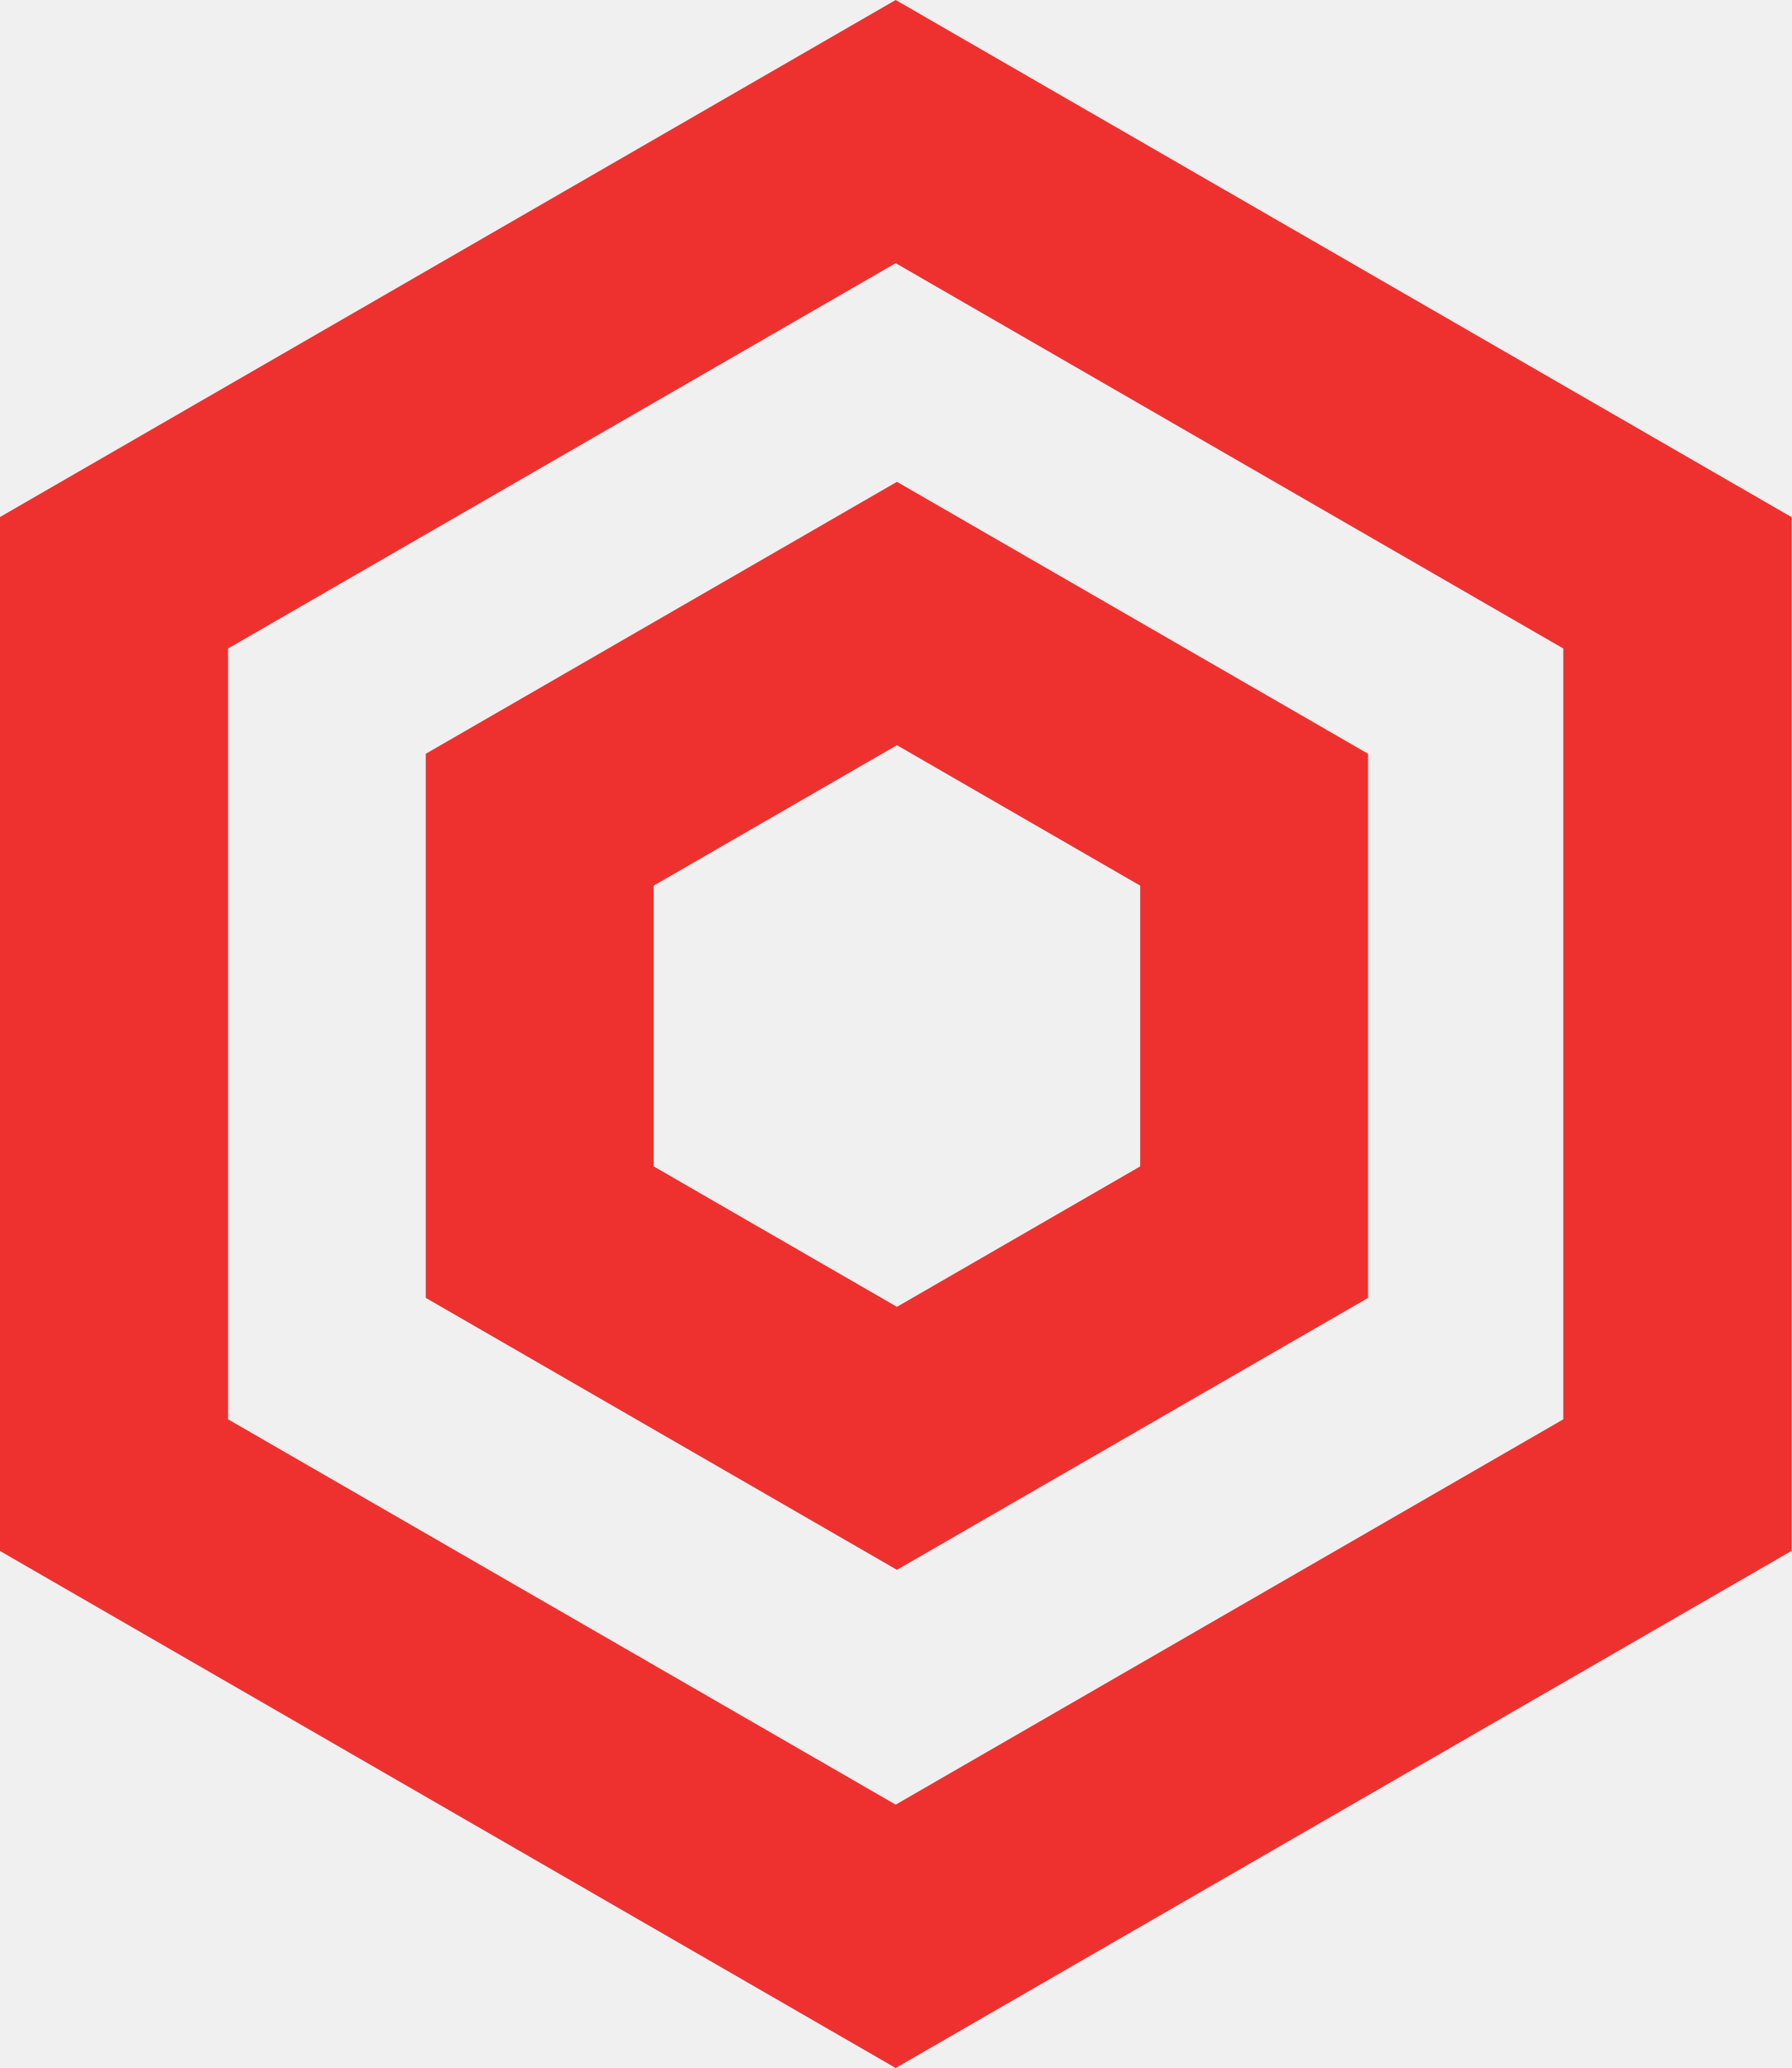
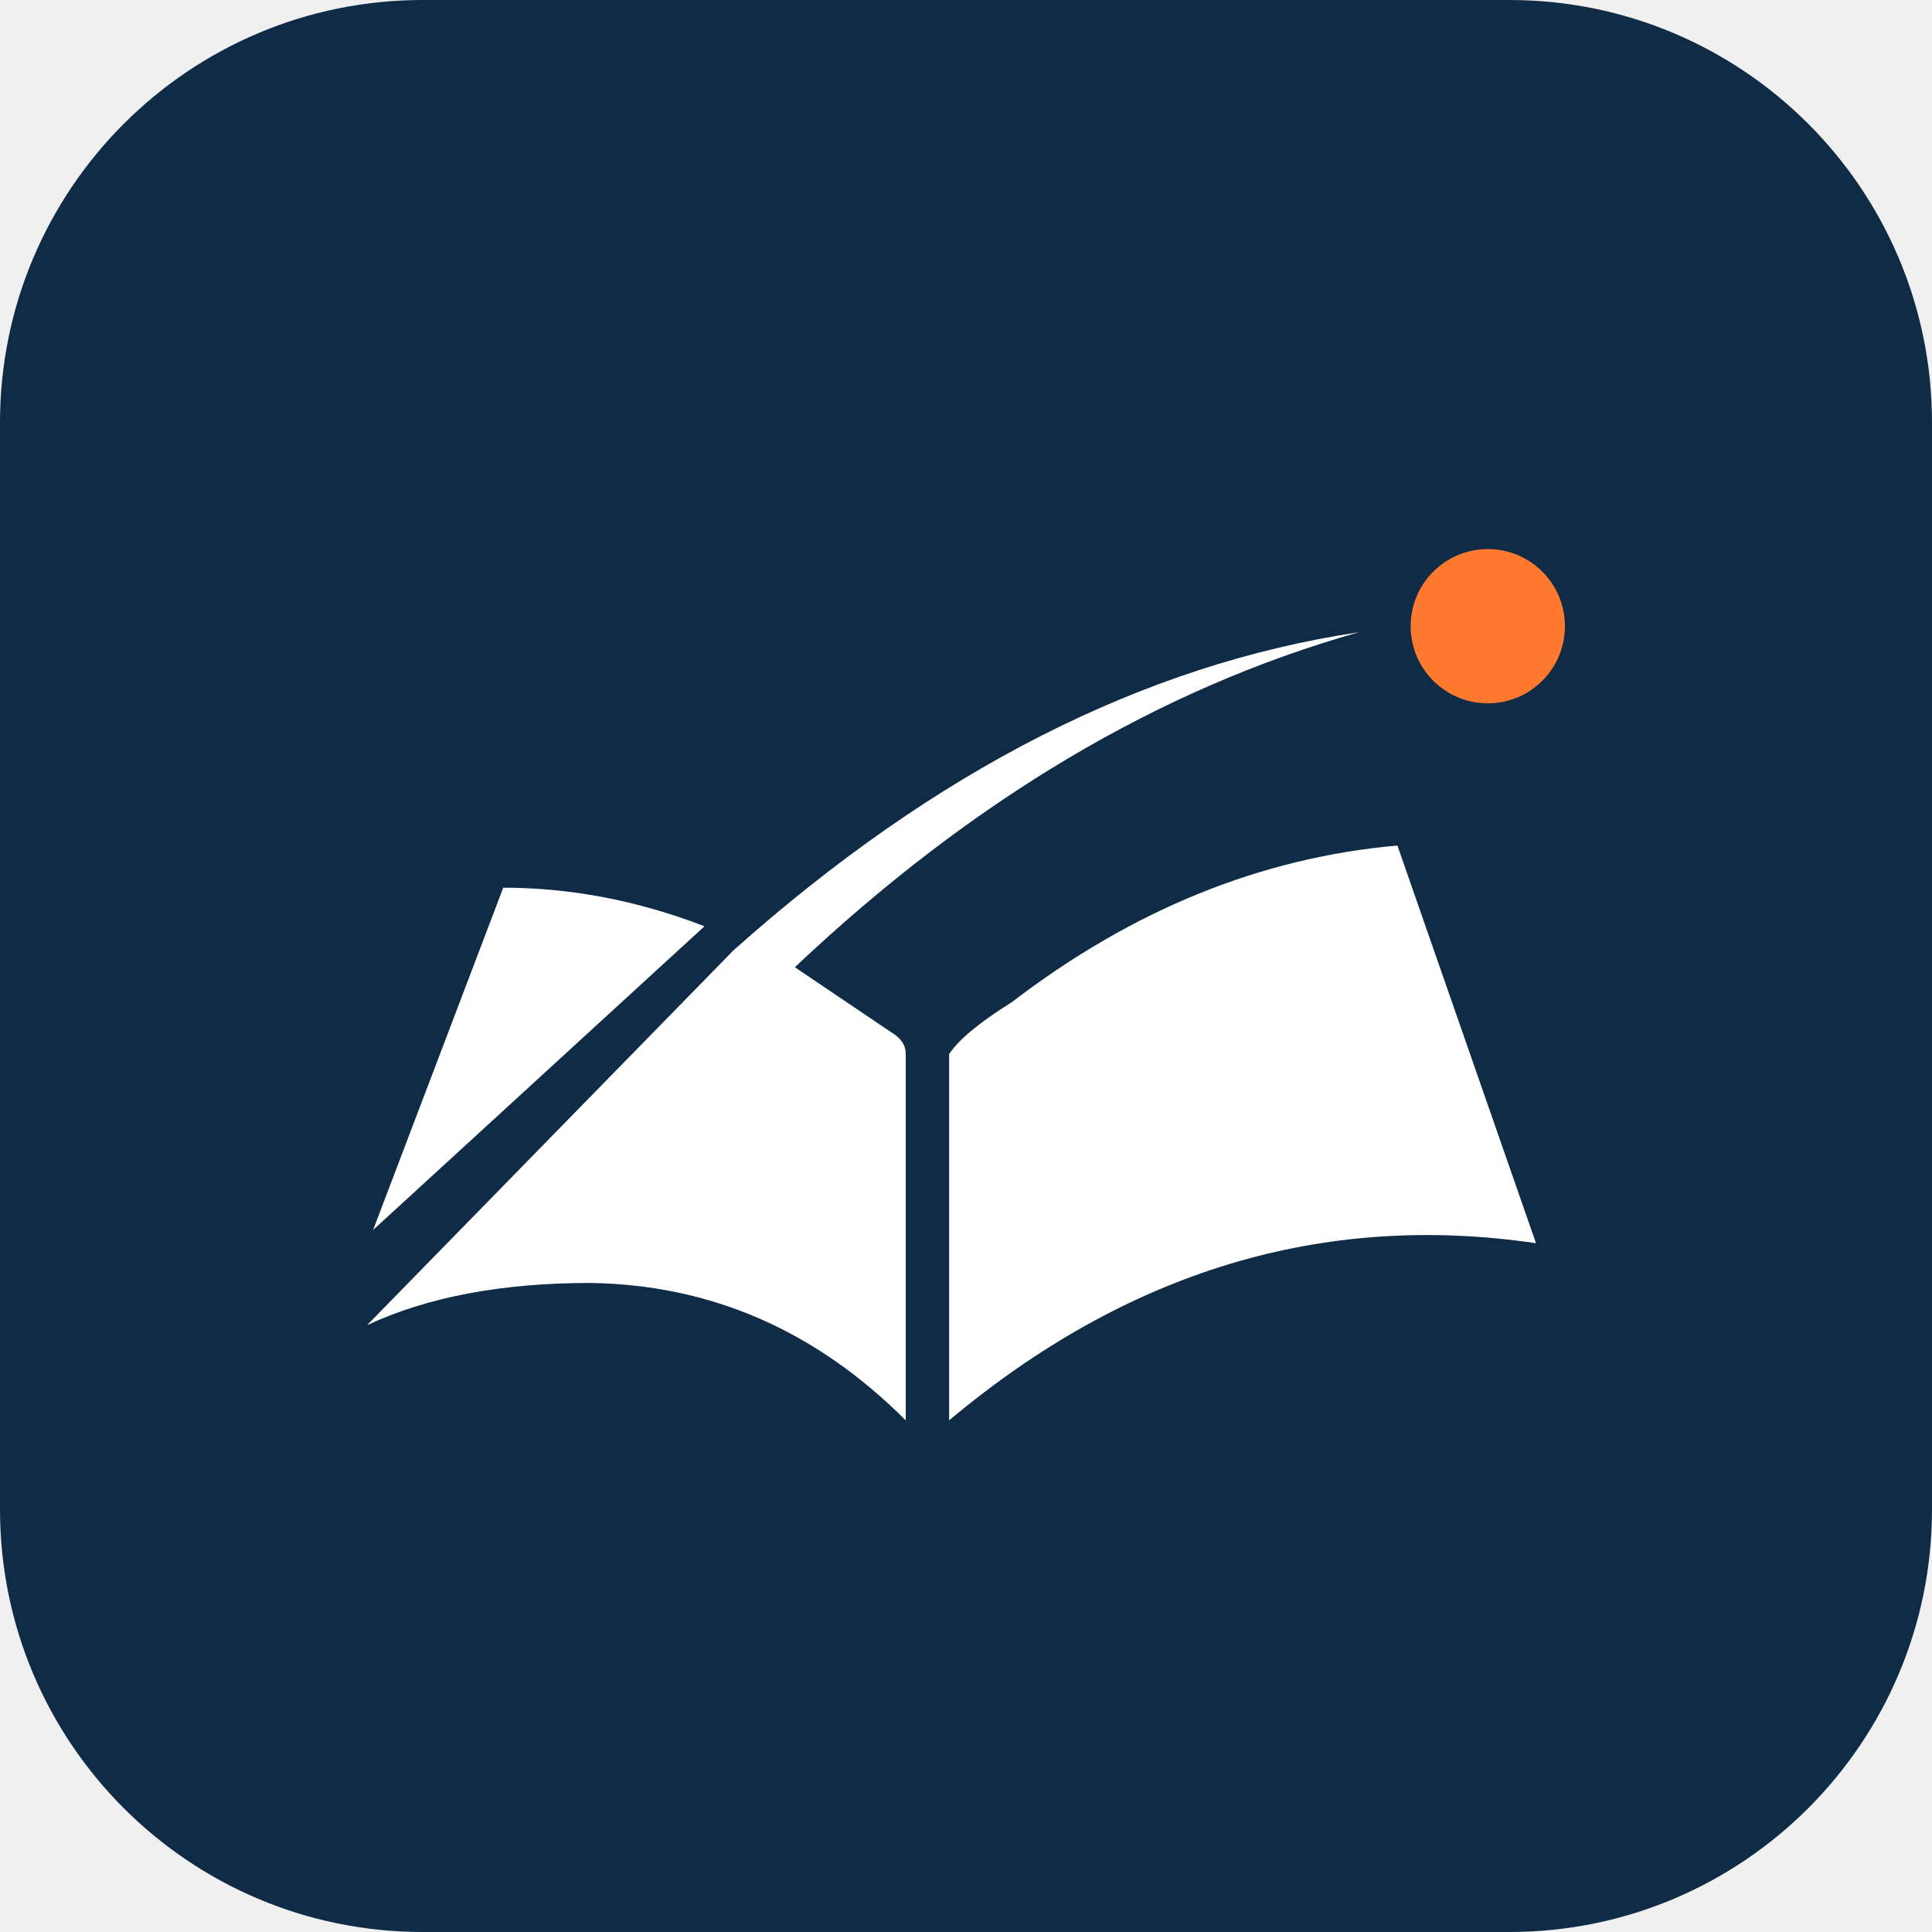
- <svg xmlns="http://www.w3.org/2000/svg" id="Group_86" data-name="Group 86" width="689.815" height="796.493" viewBox="0 0 689.815 796.493">
-   <path id="Path_281" data-name="Path 281" d="M344.908,101.358,602,249.768V546.656L344.908,695.066,87.816,546.656V249.768l257.092-148.41M344.908,0,0,199.123V597.37L344.908,796.493,689.815,597.37V199.123L344.908,0Z" fill="#ee312f" />
-   <path id="Path_282" data-name="Path 282" d="M205.166,128.287l93.689,54.1V290.515l-93.689,54.1-93.689-54.1V182.386l93.689-54.1m0-101.427L23.73,131.6V341.16L205.166,445.9,386.6,341.16V131.6L205.166,26.86h0Z" transform="translate(140.225 158.721)" fill="#ee312f" />
+ <svg xmlns="http://www.w3.org/2000/svg" aria-label="ulams app icon" viewBox="0 0 1024 1024">
+   <rect width="1024" height="1024" fill="#0f2b46" rx="224" />
+   <g fill="#fff">
+     <path d="m197.75 651.9 68.98-181.4q53.66 0 106.67 20.44Zm-3.19 50.46 194.17-198.64Q549.05 360.65 720.22 335.1q-158.4 44.71-298.92 177.56l51.1 34.49q7.66 4.47 7.66 11.5v194.17Q408.53 681.28 312.72 680q-70.26 0-118.16 22.36" />
+     <path d="M503.06 558.65q7.66-11.5 33.21-27.47 95.81-73.45 204.39-83.03l73.45 210.77q-169.26-24.91-311.05 93.9Z" />
+   </g>
+   <circle cx="788.56" cy="331.9" r="40.88" fill="#ff7a2e" />
</svg>
